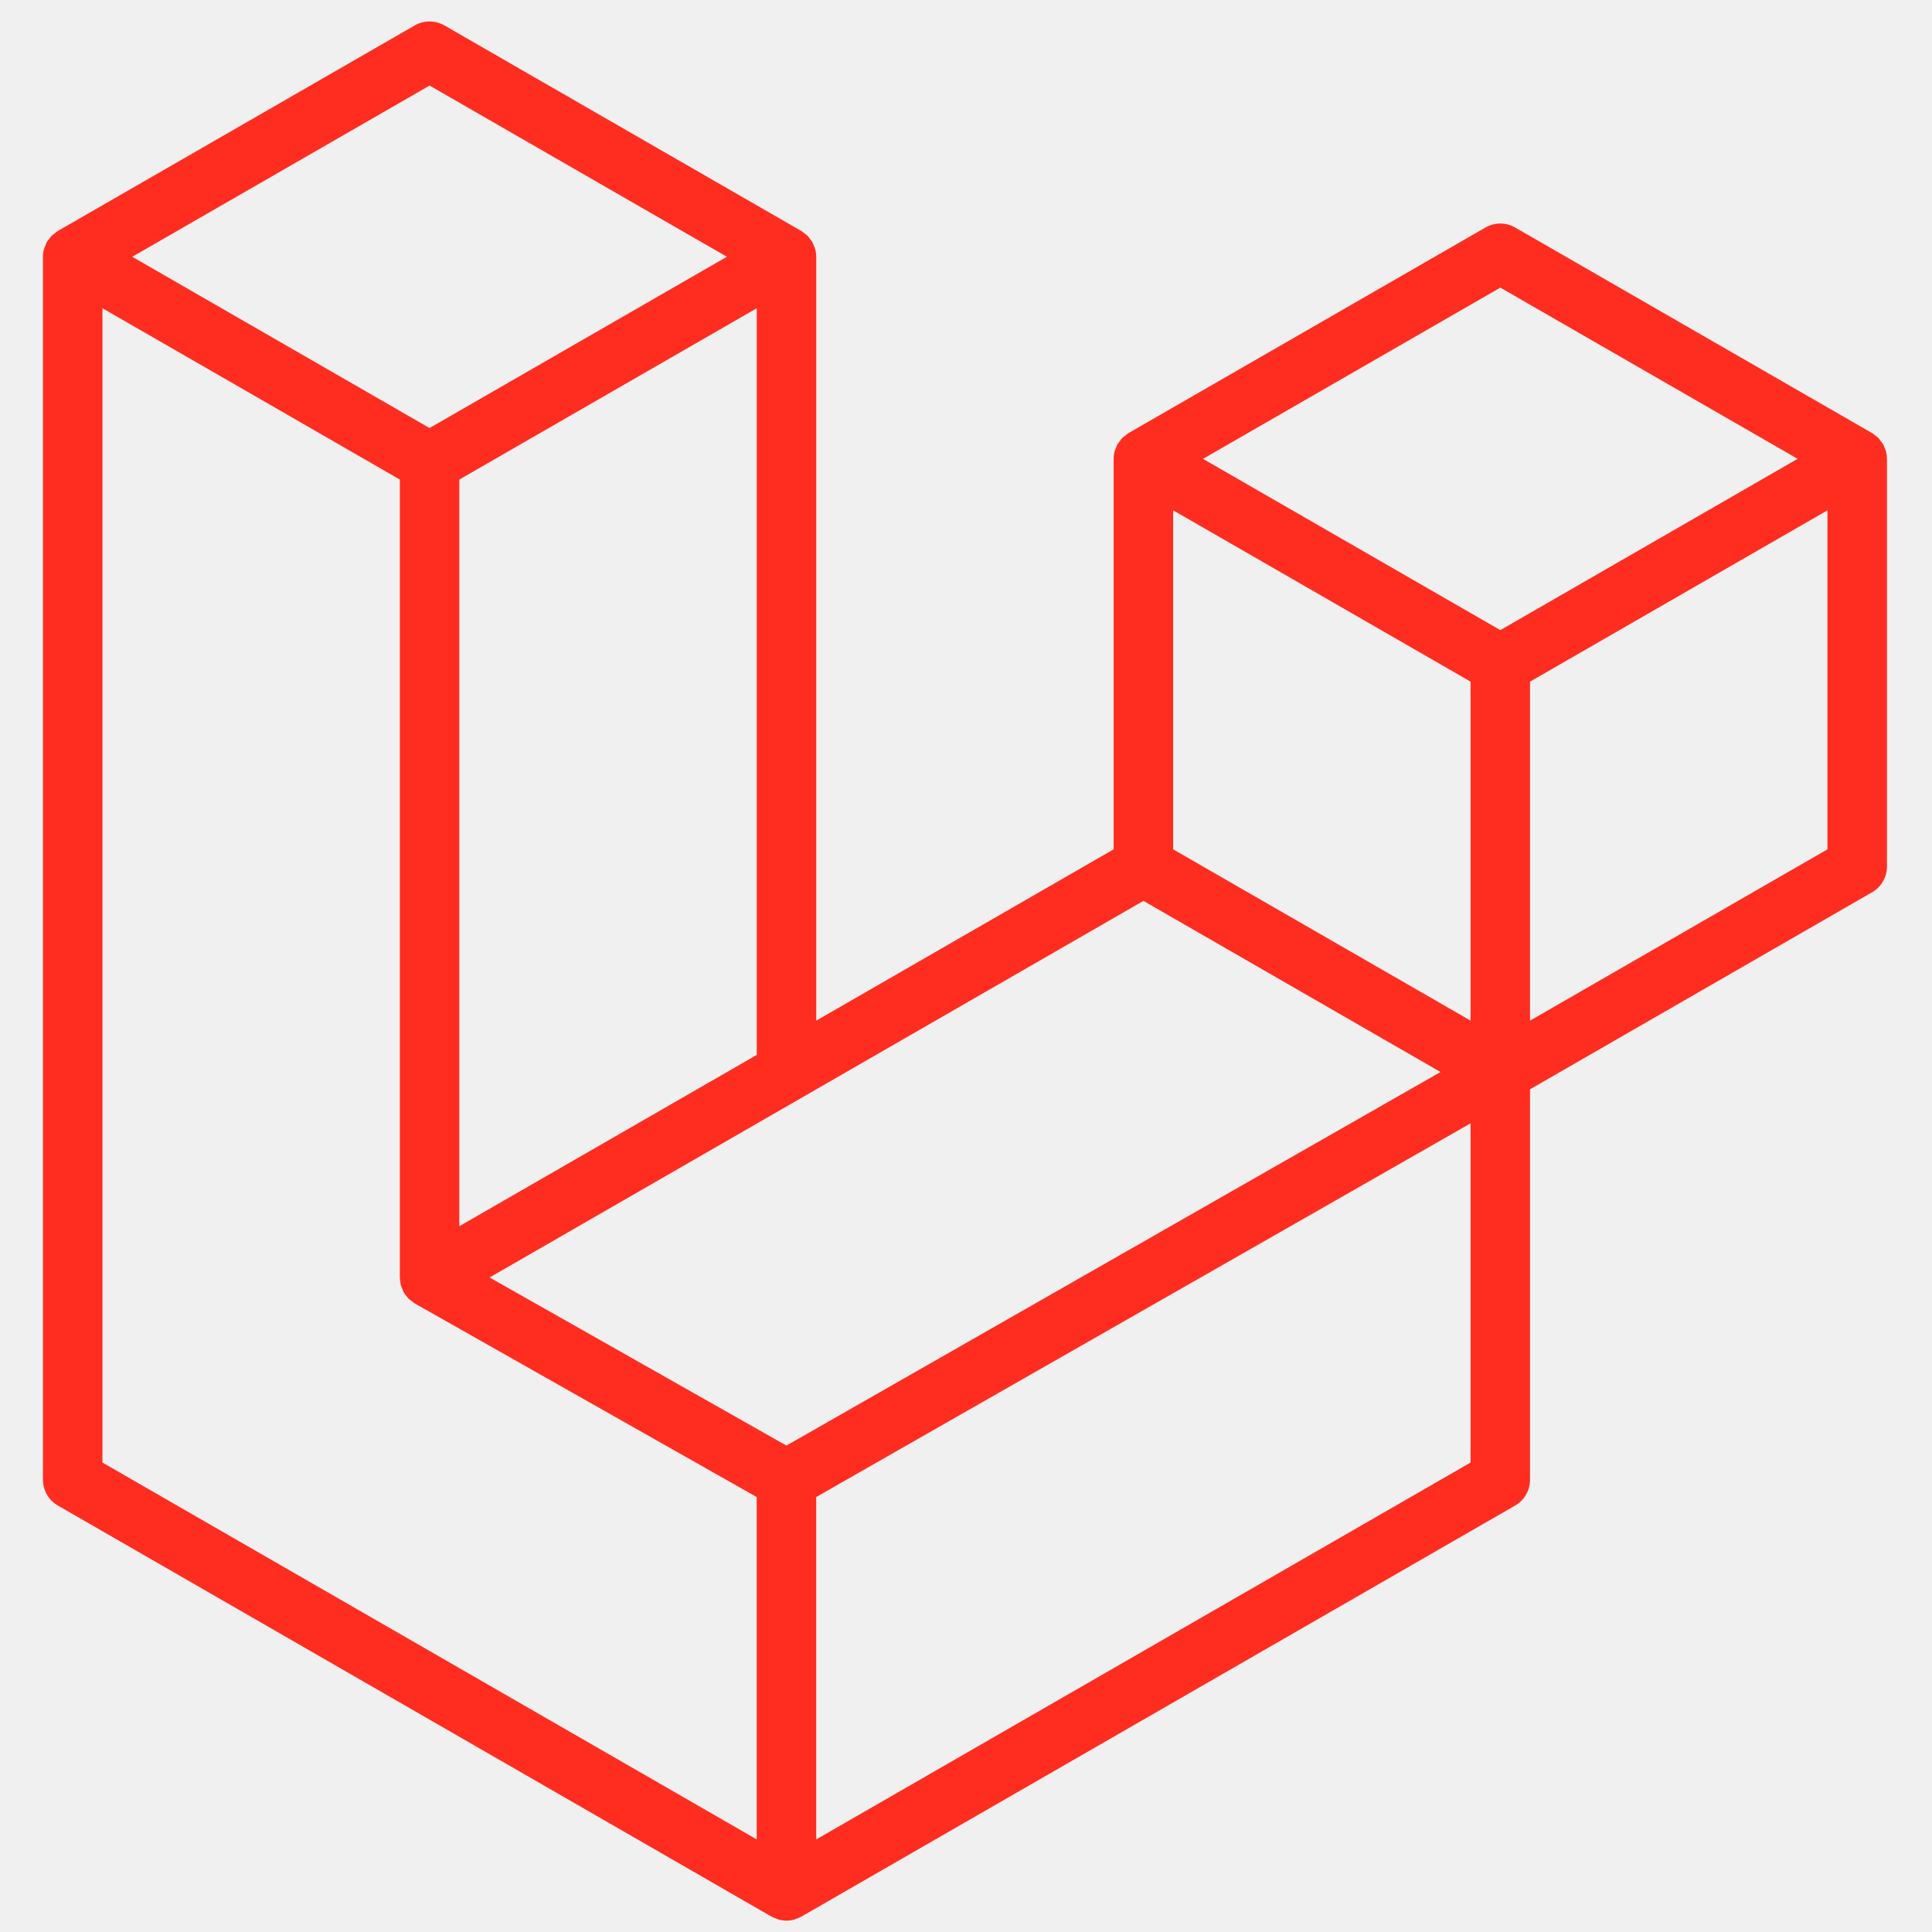
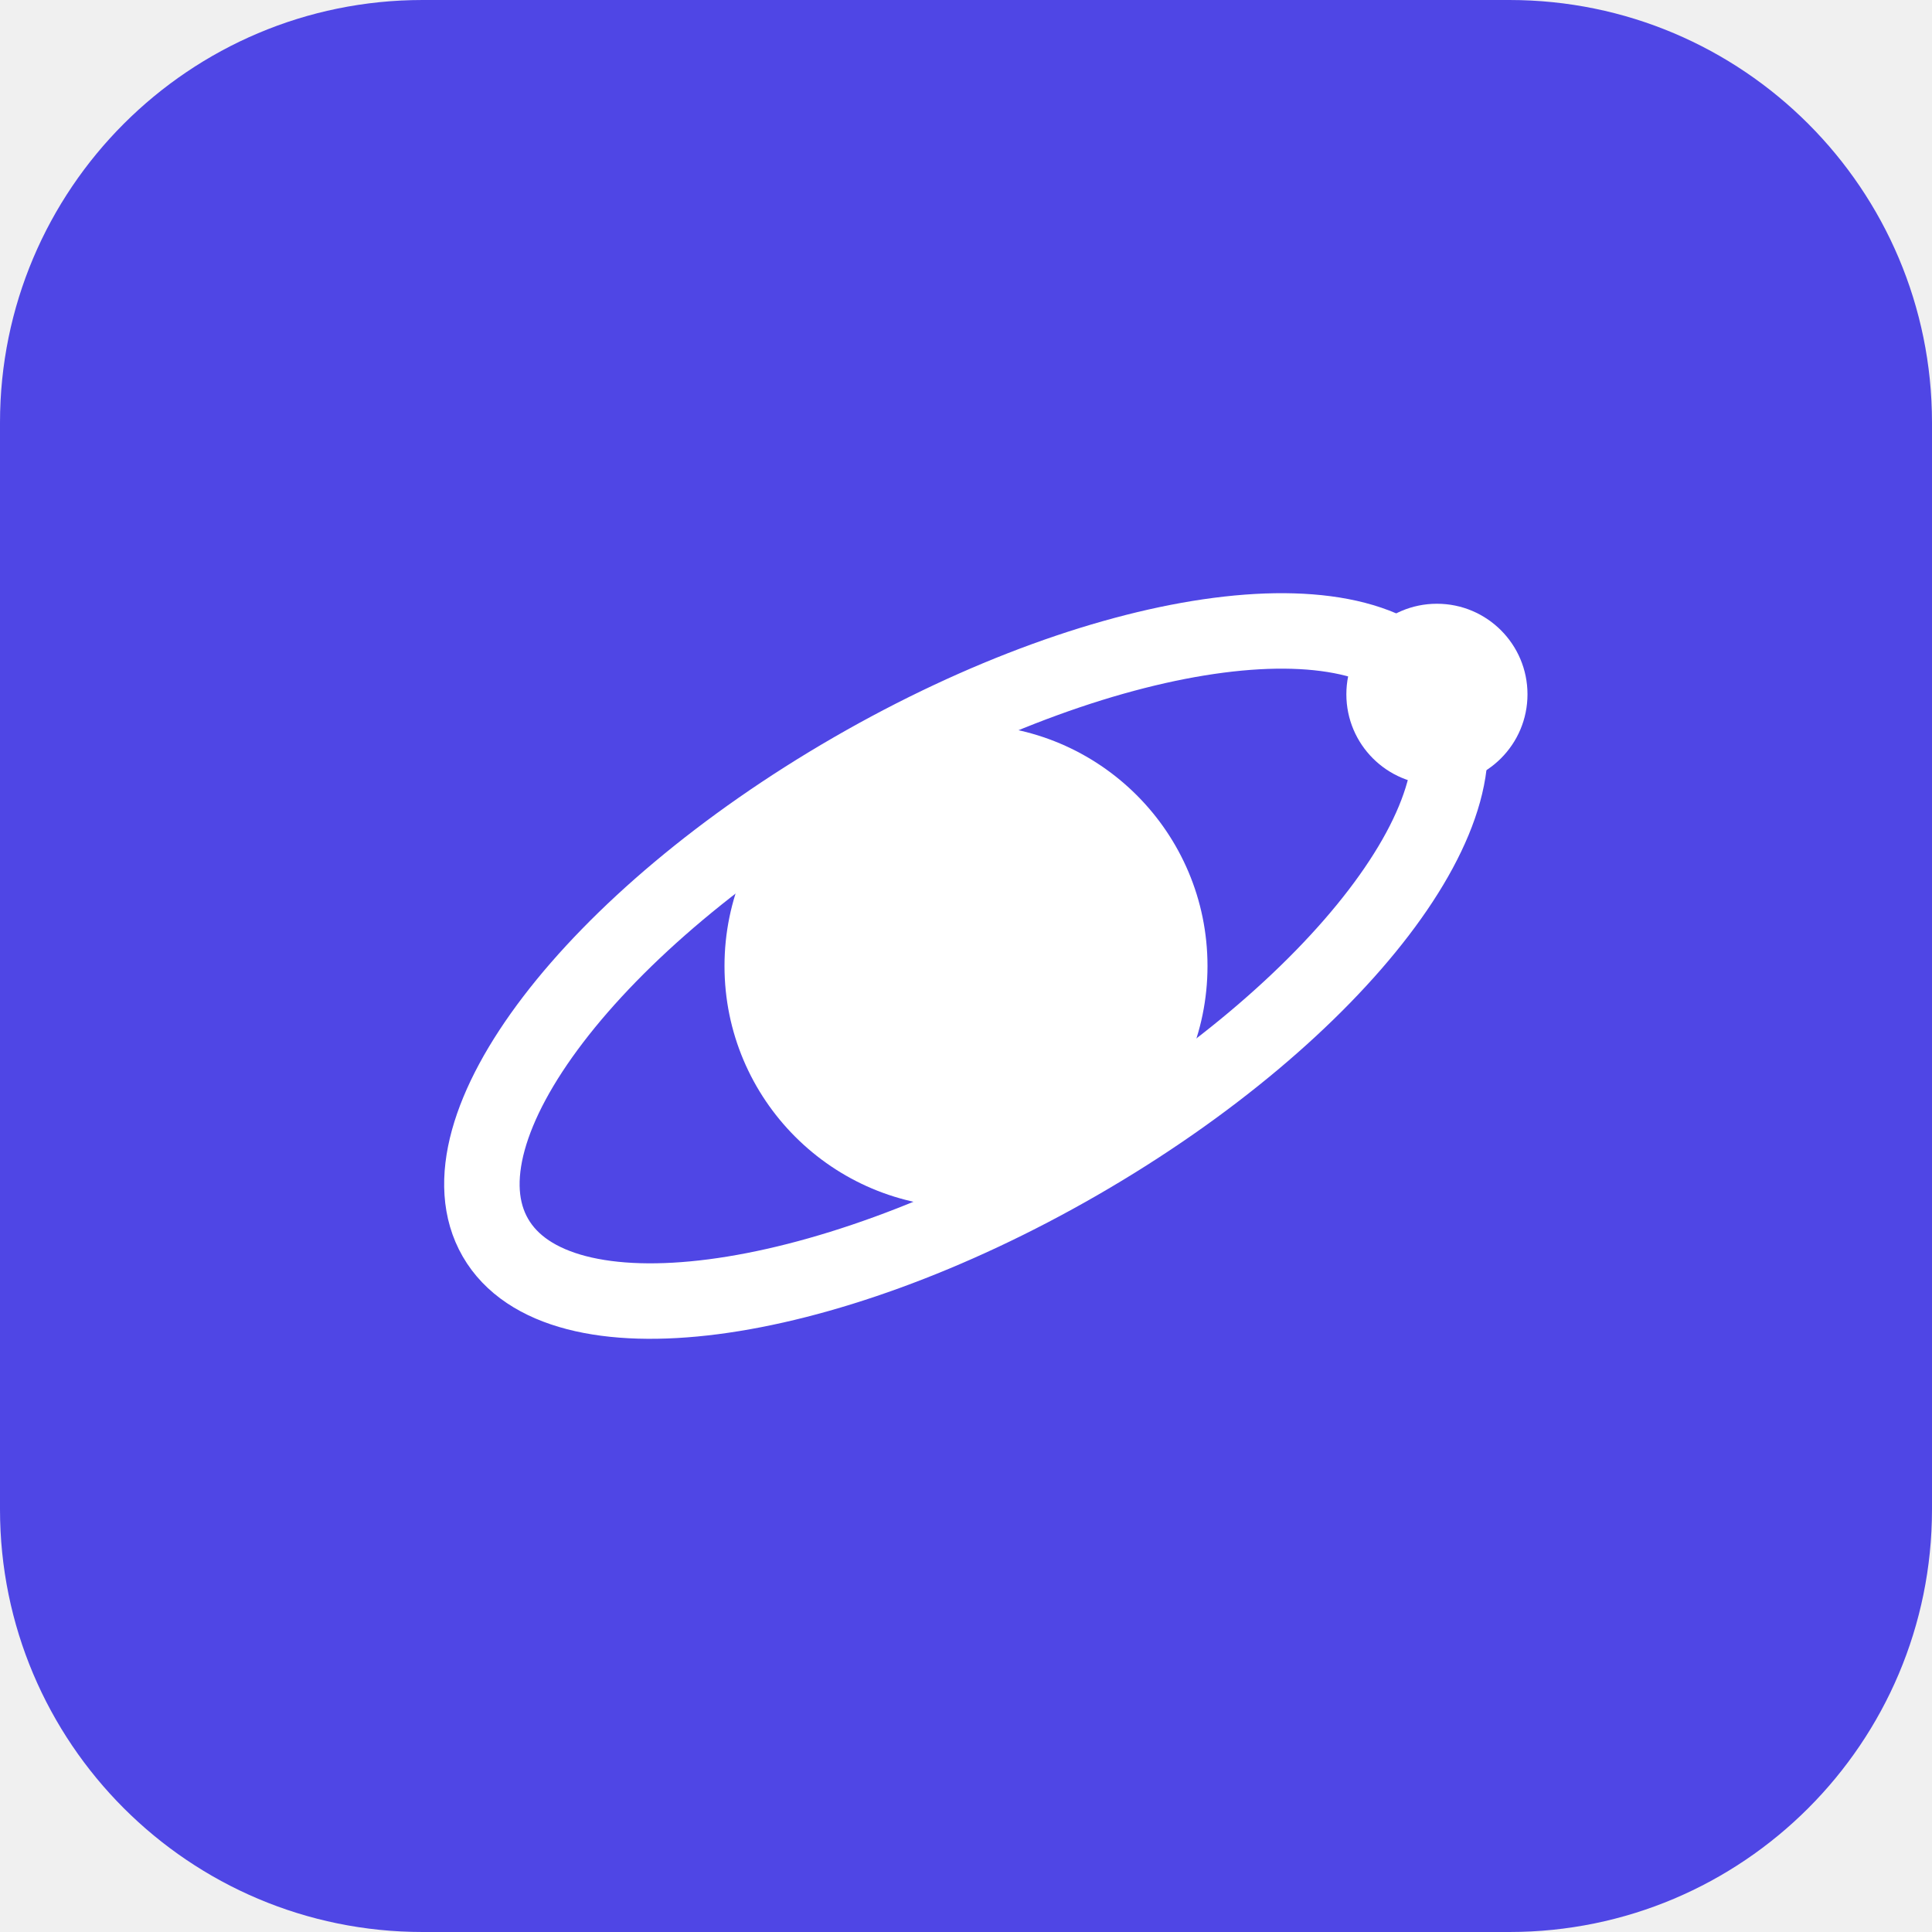
- <svg xmlns="http://www.w3.org/2000/svg" width="166" height="166" viewBox="0 0 166 166" fill="none">
-   <path fill-rule="evenodd" clip-rule="evenodd" d="M162.041 38.759C162.099 38.977 162.129 39.201 162.13 39.426V74.452C162.13 74.902 162.011 75.344 161.786 75.733C161.561 76.122 161.237 76.444 160.847 76.668L131.462 93.594V127.141C131.462 128.054 130.977 128.897 130.186 129.357L68.847 164.683C68.707 164.763 68.554 164.814 68.401 164.868C68.343 164.887 68.289 164.922 68.228 164.938C67.8 165.051 67.349 165.051 66.92 164.938C66.85 164.919 66.786 164.881 66.719 164.855C66.579 164.804 66.432 164.76 66.298 164.683L4.972 129.357C4.583 129.133 4.259 128.81 4.034 128.421C3.808 128.032 3.69 127.591 3.689 127.141L3.689 22.063C3.689 21.834 3.721 21.61 3.779 21.393C3.798 21.32 3.843 21.253 3.868 21.179C3.916 21.045 3.961 20.908 4.031 20.783C4.079 20.7 4.149 20.633 4.206 20.557C4.28 20.454 4.347 20.349 4.433 20.26C4.506 20.186 4.602 20.132 4.685 20.068C4.778 19.992 4.861 19.909 4.966 19.848L35.633 2.185C36.022 1.961 36.462 1.844 36.91 1.844C37.358 1.844 37.798 1.961 38.186 2.185L68.851 19.848H68.857C68.959 19.912 69.045 19.992 69.138 20.065C69.221 20.129 69.313 20.186 69.387 20.257C69.476 20.349 69.54 20.454 69.616 20.557C69.671 20.633 69.744 20.7 69.789 20.783C69.862 20.911 69.904 21.045 69.955 21.179C69.98 21.253 70.025 21.32 70.044 21.396C70.103 21.614 70.133 21.838 70.133 22.063V87.694L95.686 72.974V39.423C95.686 39.2 95.718 38.973 95.775 38.759C95.798 38.683 95.839 38.615 95.865 38.542C95.916 38.408 95.96 38.271 96.031 38.146C96.079 38.063 96.149 37.996 96.203 37.92C96.279 37.818 96.343 37.712 96.433 37.623C96.506 37.549 96.599 37.495 96.681 37.431C96.777 37.355 96.86 37.272 96.962 37.211L127.633 19.548C128.021 19.324 128.461 19.206 128.91 19.206C129.358 19.206 129.798 19.324 130.186 19.548L160.85 37.211C160.959 37.275 161.042 37.355 161.137 37.428C161.217 37.492 161.31 37.549 161.383 37.62C161.473 37.712 161.536 37.818 161.613 37.92C161.67 37.996 161.741 38.063 161.785 38.146C161.859 38.271 161.9 38.408 161.951 38.542C161.98 38.615 162.021 38.683 162.041 38.759ZM157.018 72.974V43.848L146.287 50.028L131.462 58.568V87.694L157.021 72.974H157.018ZM126.354 125.663V96.518L111.771 104.85L70.13 128.626V158.046L126.354 125.663ZM8.801 26.485V125.663L65.018 158.043V128.629L35.649 112L35.64 111.994L35.627 111.988C35.528 111.93 35.445 111.847 35.353 111.777C35.273 111.713 35.18 111.662 35.11 111.592L35.104 111.582C35.021 111.502 34.963 111.403 34.893 111.314C34.829 111.228 34.753 111.154 34.702 111.065L34.699 111.055C34.641 110.96 34.606 110.845 34.565 110.736C34.523 110.64 34.469 110.551 34.443 110.449C34.411 110.328 34.405 110.197 34.392 110.072C34.379 109.976 34.354 109.881 34.354 109.785V109.778V41.205L19.532 32.662L8.801 26.485ZM36.913 7.35L11.364 22.063L36.907 36.777L62.453 22.06L36.907 7.35H36.913ZM50.2 99.174L65.022 90.637V26.485L54.291 32.665L39.466 41.205V105.357L50.2 99.174ZM128.91 24.713L103.363 39.426L128.91 54.14L154.453 39.423L128.91 24.713ZM126.354 58.568L111.529 50.028L100.798 43.848V72.974L115.619 81.511L126.354 87.694V58.568ZM67.571 124.205L105.042 102.803L123.772 92.109L98.245 77.405L68.854 94.334L42.066 109.762L67.571 124.205Z" fill="#FF2D20" />
+ <svg xmlns="http://www.w3.org/2000/svg" viewBox="0 0 64 64">
+   <rect width="64" height="64" rx="14" fill="#4f46e5" />
+   <g transform="translate(12 12)" fill="#fff">
+     <circle cx="20" cy="20" r="8" />
+     <ellipse cx="20" cy="20" rx="18" ry="7.5" fill="none" stroke="#fff" stroke-width="2.5" transform="rotate(-30 20 20)" />
+     <circle cx="35.6" cy="11" r="3" />
+   </g>
</svg>
